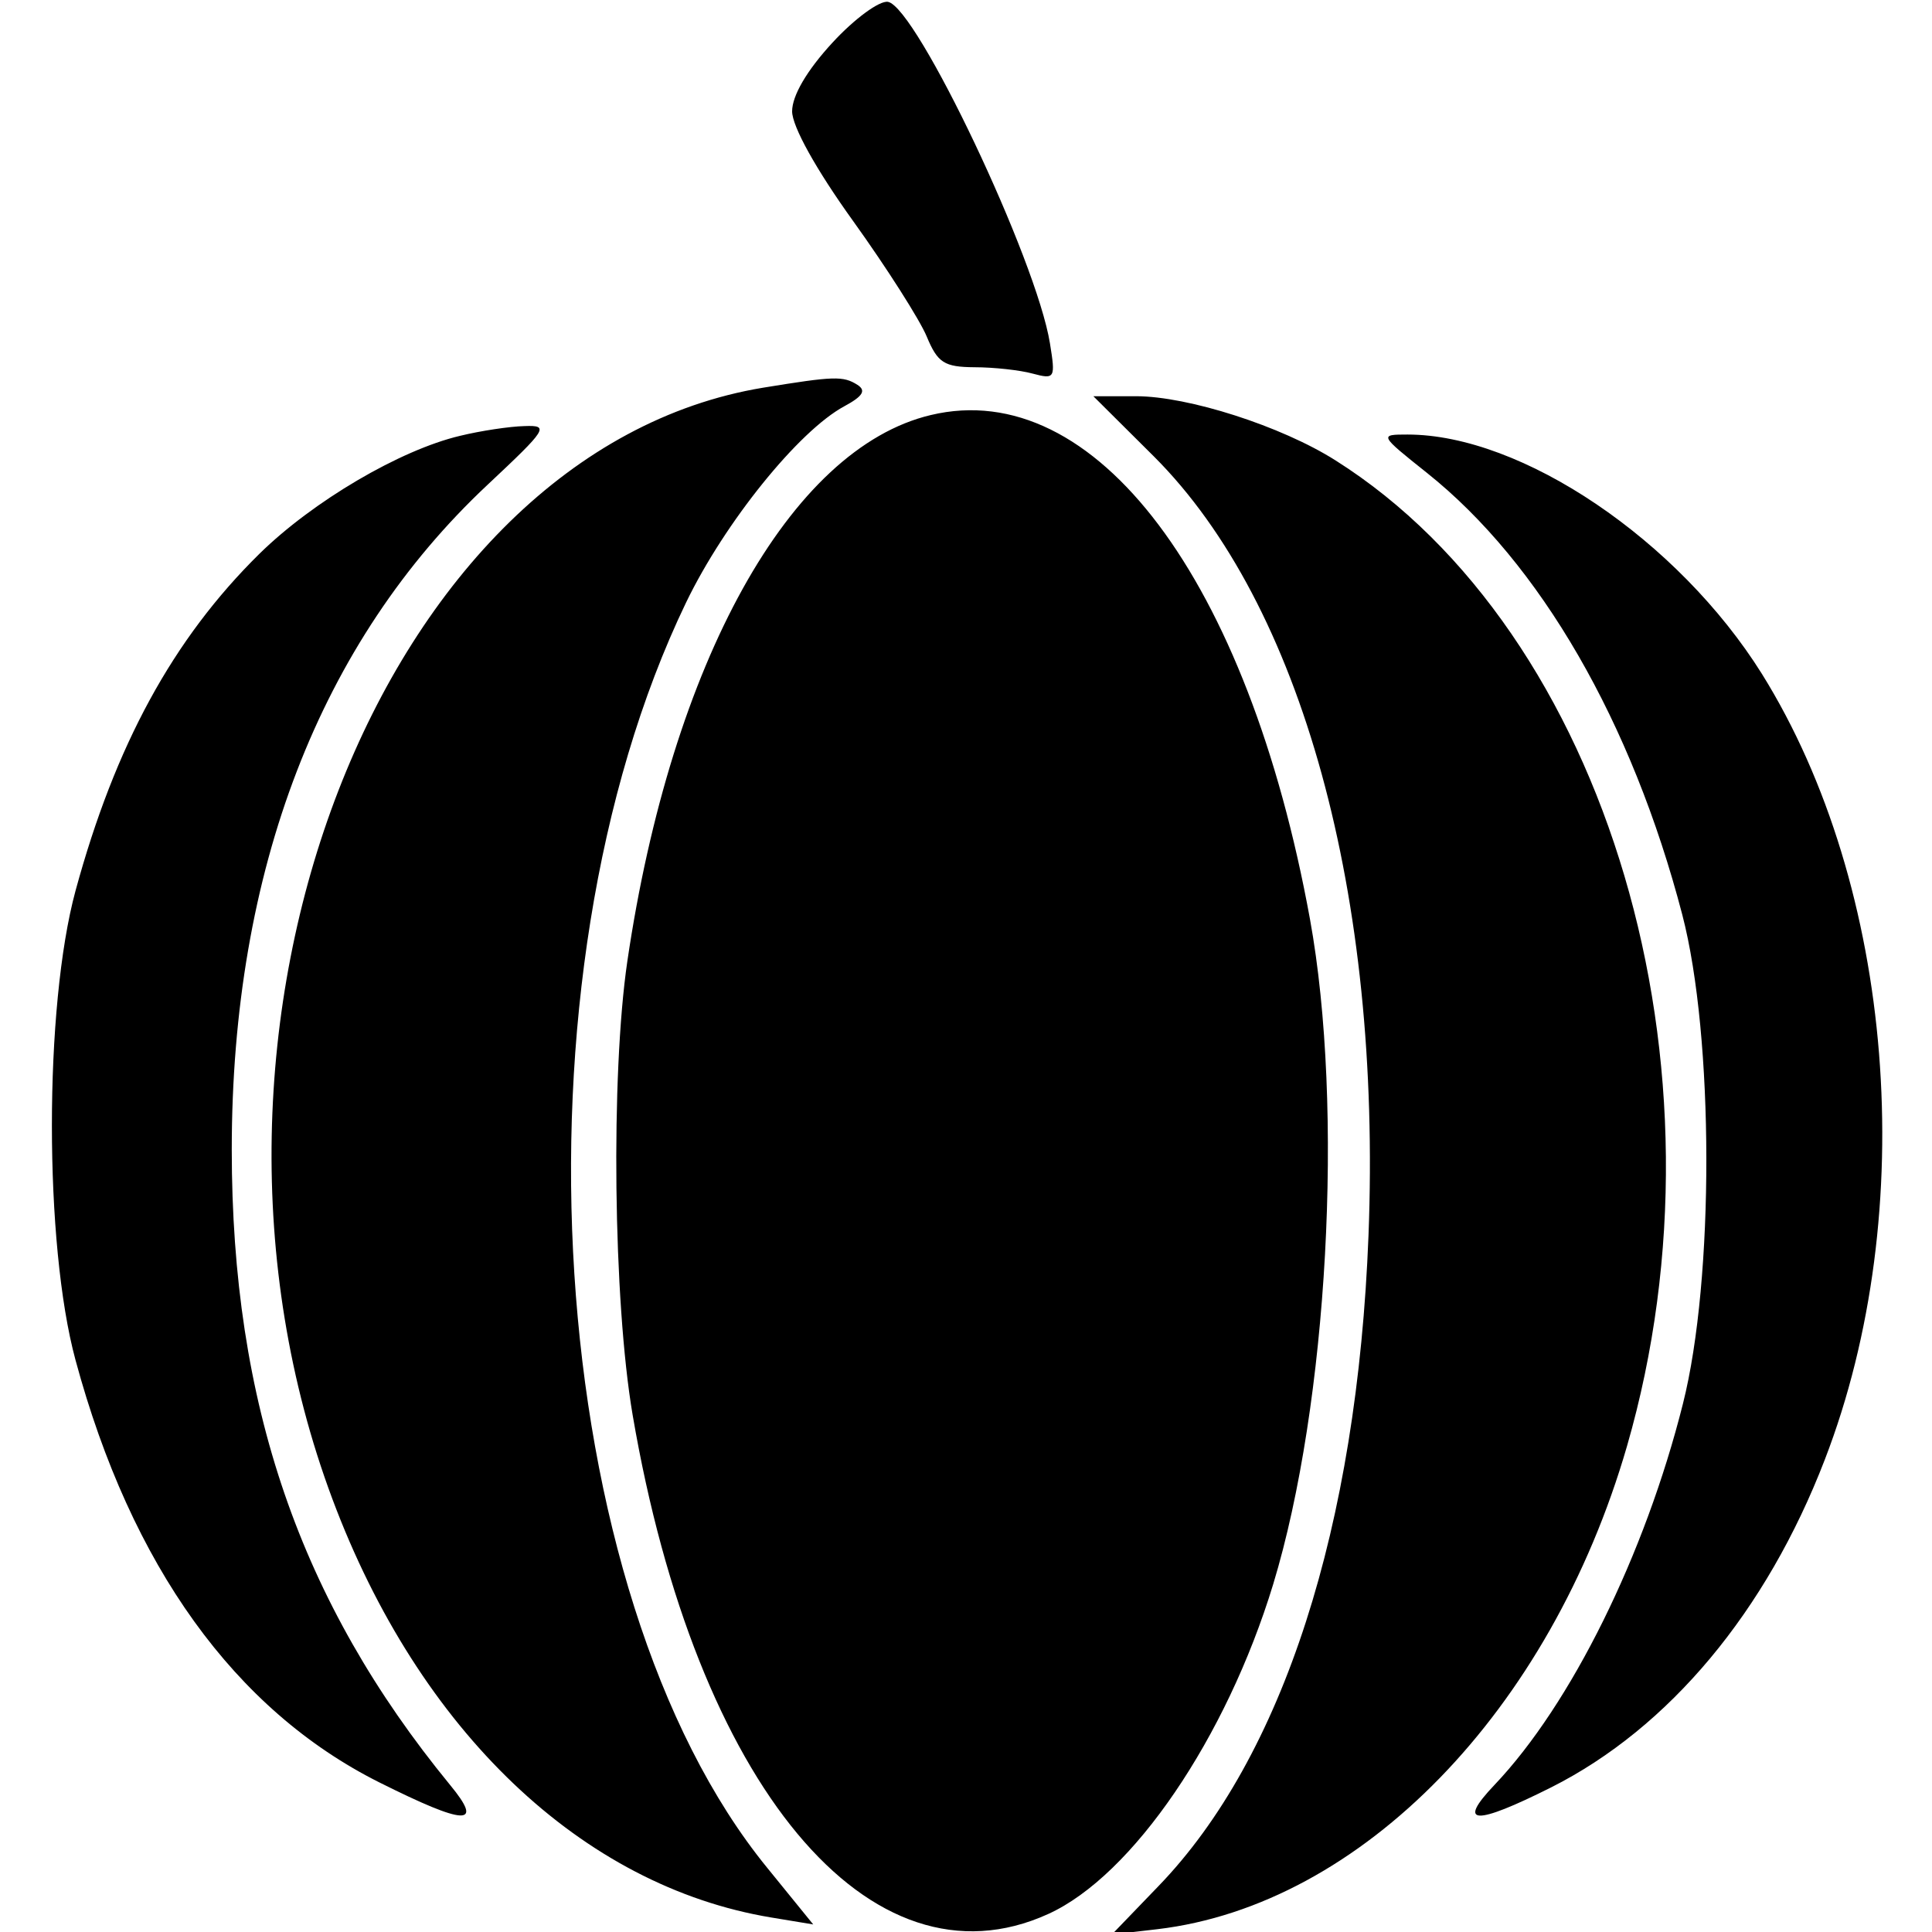
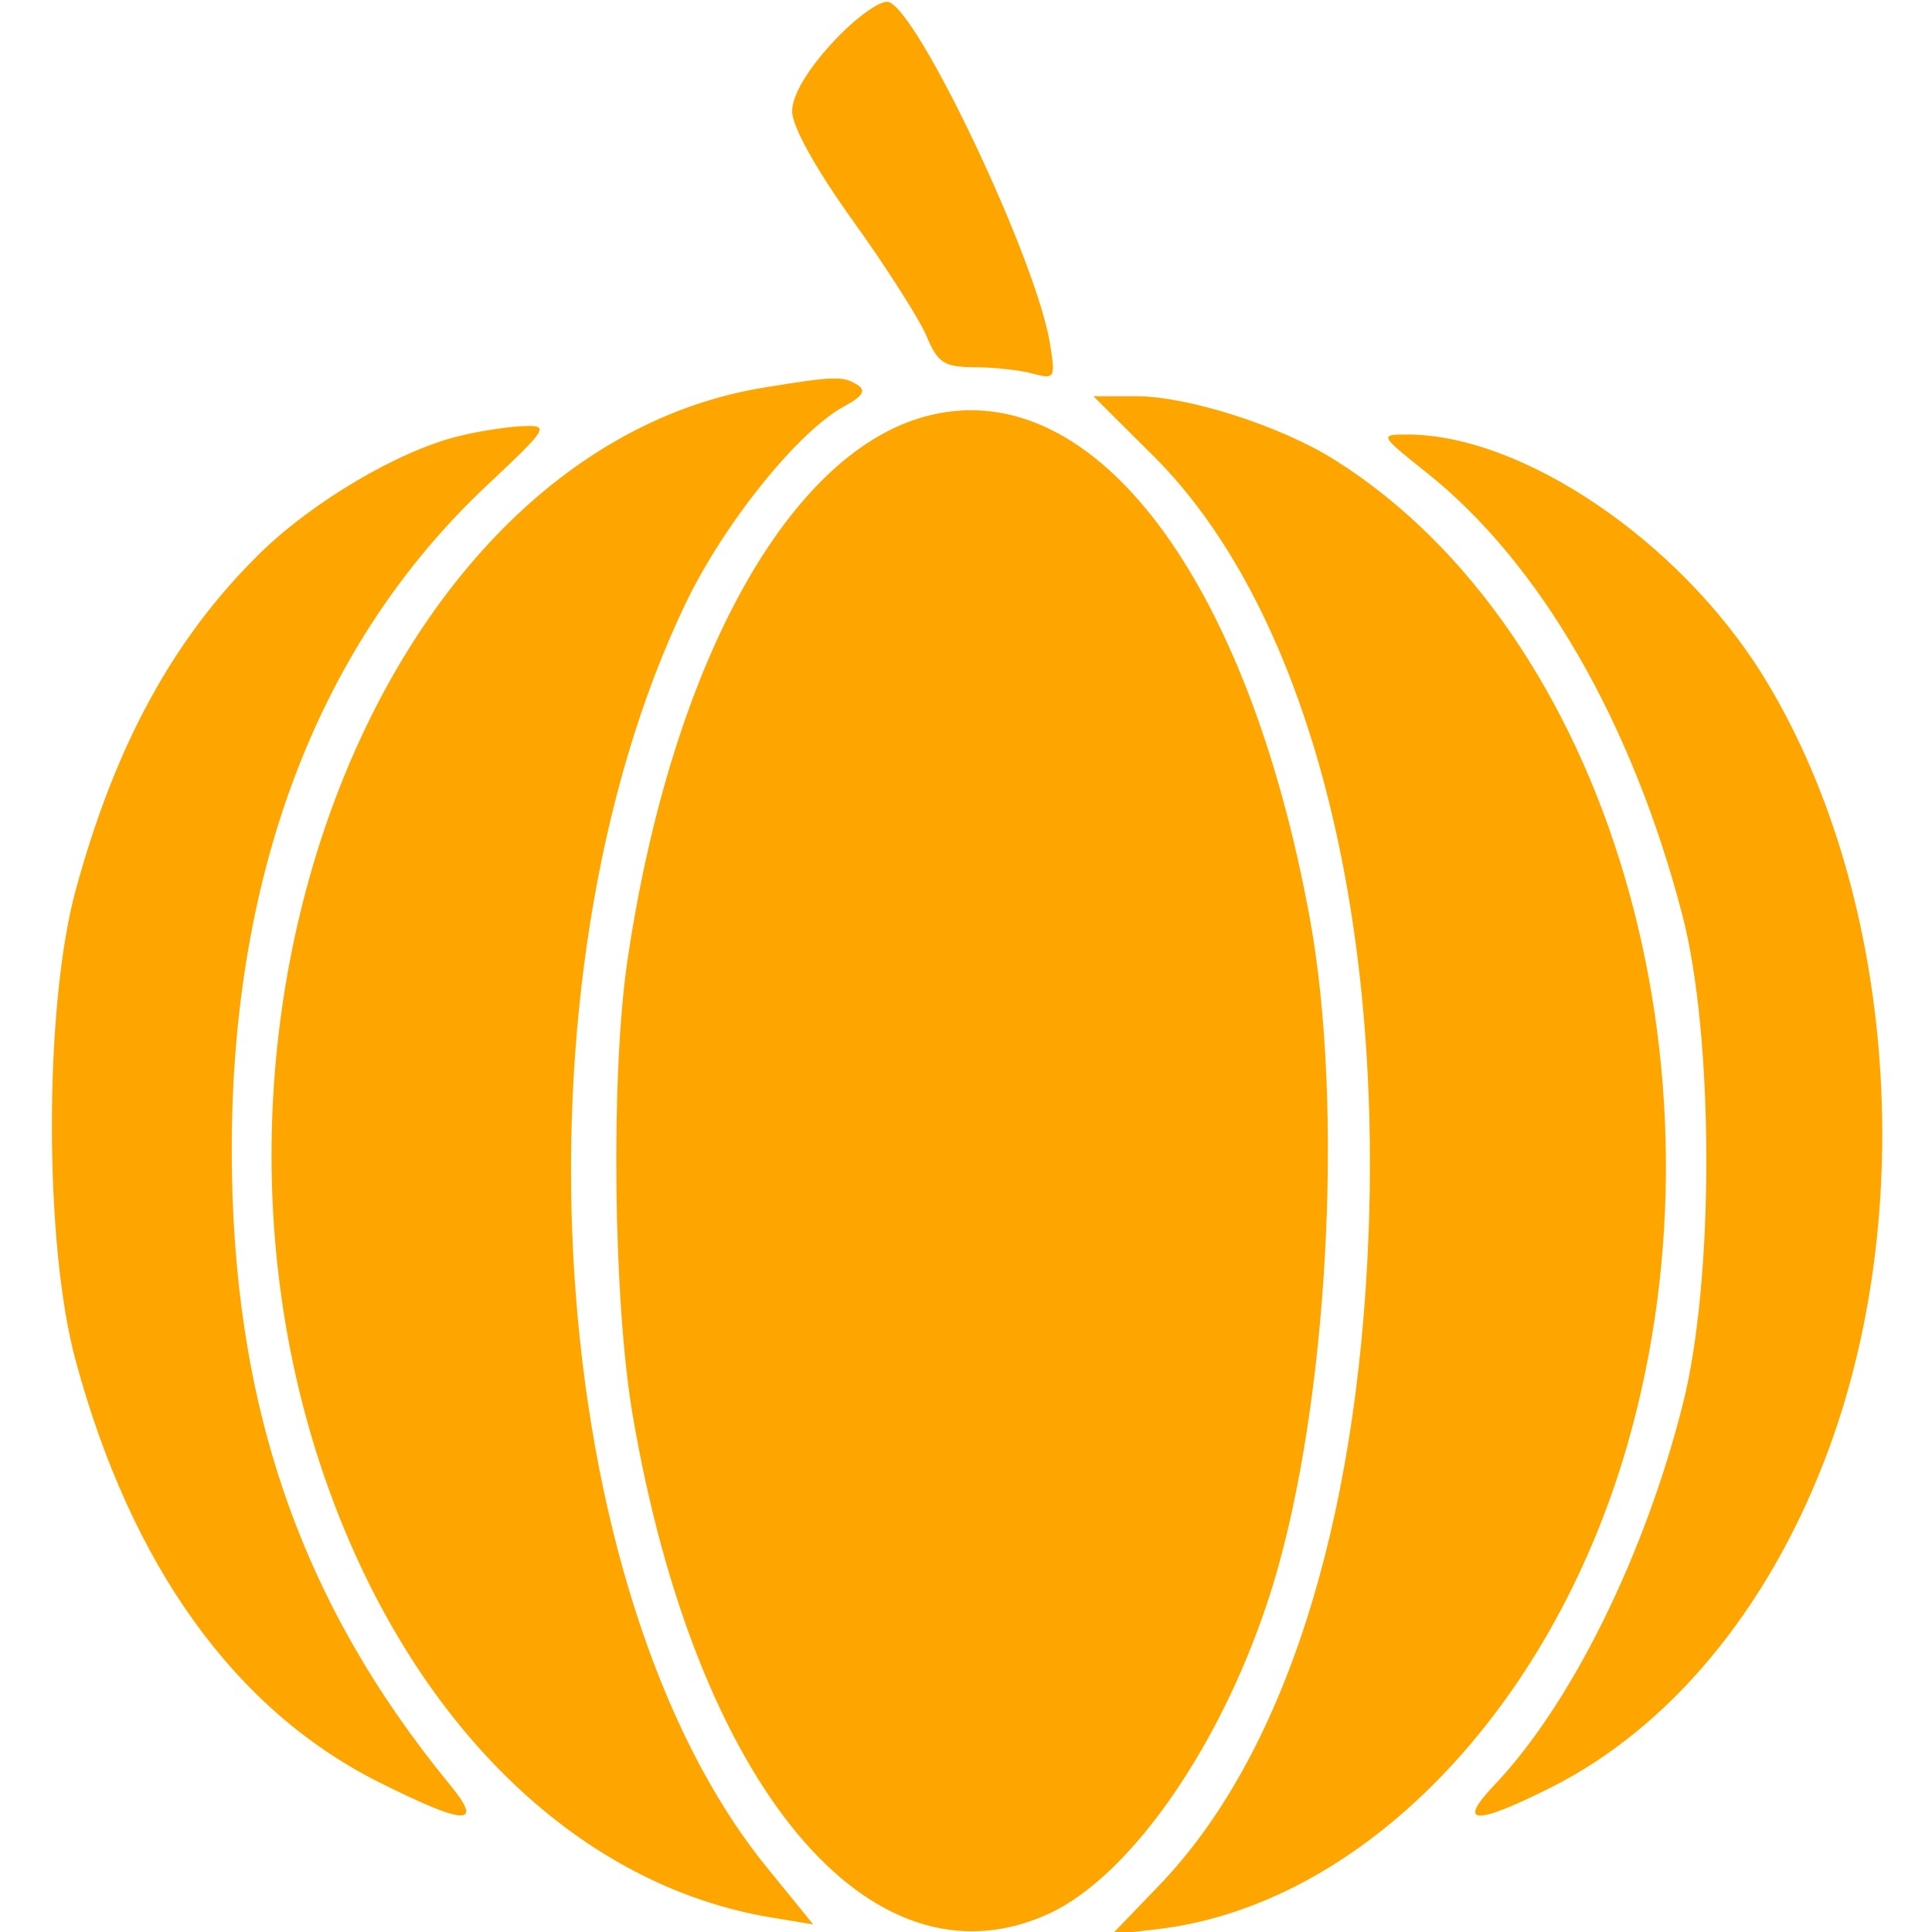
<svg xmlns="http://www.w3.org/2000/svg" width="24px" height="24px" viewBox="0 0 24 24" version="1.1">
  <g id="surface1">
-     <path style=" stroke:none;fill-rule:evenodd;fill:rgb(0%,0%,0%);fill-opacity:1;" d="M 10.34 0.531 C 10.023 0.875 9.84 1.188 9.84 1.383 C 9.84 1.57 10.137 2.105 10.598 2.746 C 11.016 3.328 11.426 3.973 11.512 4.18 C 11.648 4.508 11.73 4.559 12.105 4.562 C 12.344 4.562 12.672 4.598 12.828 4.641 C 13.105 4.715 13.113 4.699 13.043 4.266 C 12.875 3.223 11.387 0.09 11.031 0.023 C 10.926 0.004 10.613 0.234 10.34 0.531 M 9.48 4.816 C 4.727 5.602 1.945 12.781 4.129 18.621 C 5.207 21.504 7.23 23.43 9.582 23.82 L 10.102 23.906 L 9.531 23.203 C 6.746 19.789 6.262 12.18 8.523 7.484 C 9.004 6.488 9.922 5.352 10.488 5.047 C 10.719 4.922 10.762 4.852 10.652 4.781 C 10.473 4.668 10.363 4.672 9.48 4.816 M 14.336 5.672 C 16.172 7.508 17.164 11.121 17 15.348 C 16.859 18.969 15.938 21.828 14.391 23.43 L 13.812 24.031 L 14.379 23.965 C 16.91 23.664 19.258 21.254 20.211 17.965 C 21.57 13.262 19.973 7.855 16.59 5.719 C 15.918 5.293 14.758 4.922 14.113 4.922 L 13.582 4.922 L 14.336 5.672 M 11.562 5.156 C 9.816 5.57 8.34 8.227 7.793 11.941 C 7.586 13.352 7.617 16.16 7.859 17.578 C 8.645 22.18 10.812 24.781 13.02 23.777 C 14.07 23.301 15.234 21.59 15.816 19.68 C 16.496 17.441 16.699 13.762 16.273 11.418 C 15.504 7.199 13.602 4.668 11.562 5.156 M 5.715 5.414 C 4.969 5.59 3.887 6.227 3.223 6.879 C 2.148 7.938 1.43 9.258 0.938 11.066 C 0.547 12.508 0.547 15.453 0.938 16.895 C 1.629 19.453 2.918 21.242 4.711 22.141 C 5.789 22.68 6.016 22.688 5.59 22.172 C 3.723 19.895 2.879 17.434 2.879 14.281 C 2.879 10.812 3.973 7.973 6.059 6.02 C 6.797 5.328 6.828 5.281 6.516 5.293 C 6.332 5.297 5.969 5.352 5.715 5.414 M 17.727 5.875 C 19.133 6.996 20.273 8.969 20.898 11.363 C 21.293 12.879 21.297 15.891 20.906 17.438 C 20.434 19.316 19.516 21.172 18.566 22.172 C 18.09 22.672 18.32 22.68 19.27 22.203 C 20.734 21.465 21.941 20.02 22.668 18.133 C 23.859 15.047 23.535 11.016 21.887 8.371 C 20.848 6.711 18.906 5.398 17.484 5.398 C 17.133 5.398 17.133 5.402 17.727 5.875 " />
+     <path style=" stroke:none;fill-rule:evenodd;fill:rgb(100%,64.706%,0%);fill-opacity:1;" d="M 10.34 0.531 C 10.023 0.875 9.84 1.188 9.84 1.383 C 9.84 1.57 10.137 2.105 10.598 2.746 C 11.016 3.328 11.426 3.973 11.512 4.18 C 11.648 4.508 11.73 4.559 12.105 4.562 C 12.344 4.562 12.672 4.598 12.828 4.641 C 13.105 4.715 13.113 4.699 13.043 4.266 C 12.875 3.223 11.387 0.09 11.031 0.023 C 10.926 0.004 10.613 0.234 10.34 0.531 M 9.48 4.816 C 4.727 5.602 1.945 12.781 4.129 18.621 C 5.207 21.504 7.23 23.43 9.582 23.82 L 10.102 23.906 L 9.531 23.203 C 6.746 19.789 6.262 12.18 8.523 7.484 C 9.004 6.488 9.922 5.352 10.488 5.047 C 10.719 4.922 10.762 4.852 10.652 4.781 C 10.473 4.668 10.363 4.672 9.48 4.816 M 14.336 5.672 C 16.172 7.508 17.164 11.121 17 15.348 C 16.859 18.969 15.938 21.828 14.391 23.43 L 13.812 24.031 L 14.379 23.965 C 16.91 23.664 19.258 21.254 20.211 17.965 C 21.57 13.262 19.973 7.855 16.59 5.719 C 15.918 5.293 14.758 4.922 14.113 4.922 L 13.582 4.922 L 14.336 5.672 M 11.562 5.156 C 9.816 5.57 8.34 8.227 7.793 11.941 C 7.586 13.352 7.617 16.16 7.859 17.578 C 8.645 22.18 10.812 24.781 13.02 23.777 C 14.07 23.301 15.234 21.59 15.816 19.68 C 16.496 17.441 16.699 13.762 16.273 11.418 C 15.504 7.199 13.602 4.668 11.562 5.156 M 5.715 5.414 C 4.969 5.59 3.887 6.227 3.223 6.879 C 2.148 7.938 1.43 9.258 0.938 11.066 C 0.547 12.508 0.547 15.453 0.938 16.895 C 1.629 19.453 2.918 21.242 4.711 22.141 C 5.789 22.68 6.016 22.688 5.59 22.172 C 3.723 19.895 2.879 17.434 2.879 14.281 C 2.879 10.812 3.973 7.973 6.059 6.02 C 6.797 5.328 6.828 5.281 6.516 5.293 C 6.332 5.297 5.969 5.352 5.715 5.414 M 17.727 5.875 C 19.133 6.996 20.273 8.969 20.898 11.363 C 21.293 12.879 21.297 15.891 20.906 17.438 C 20.434 19.316 19.516 21.172 18.566 22.172 C 18.09 22.672 18.32 22.68 19.27 22.203 C 20.734 21.465 21.941 20.02 22.668 18.133 C 23.859 15.047 23.535 11.016 21.887 8.371 C 20.848 6.711 18.906 5.398 17.484 5.398 C 17.133 5.398 17.133 5.402 17.727 5.875 " />
  </g>
</svg>
